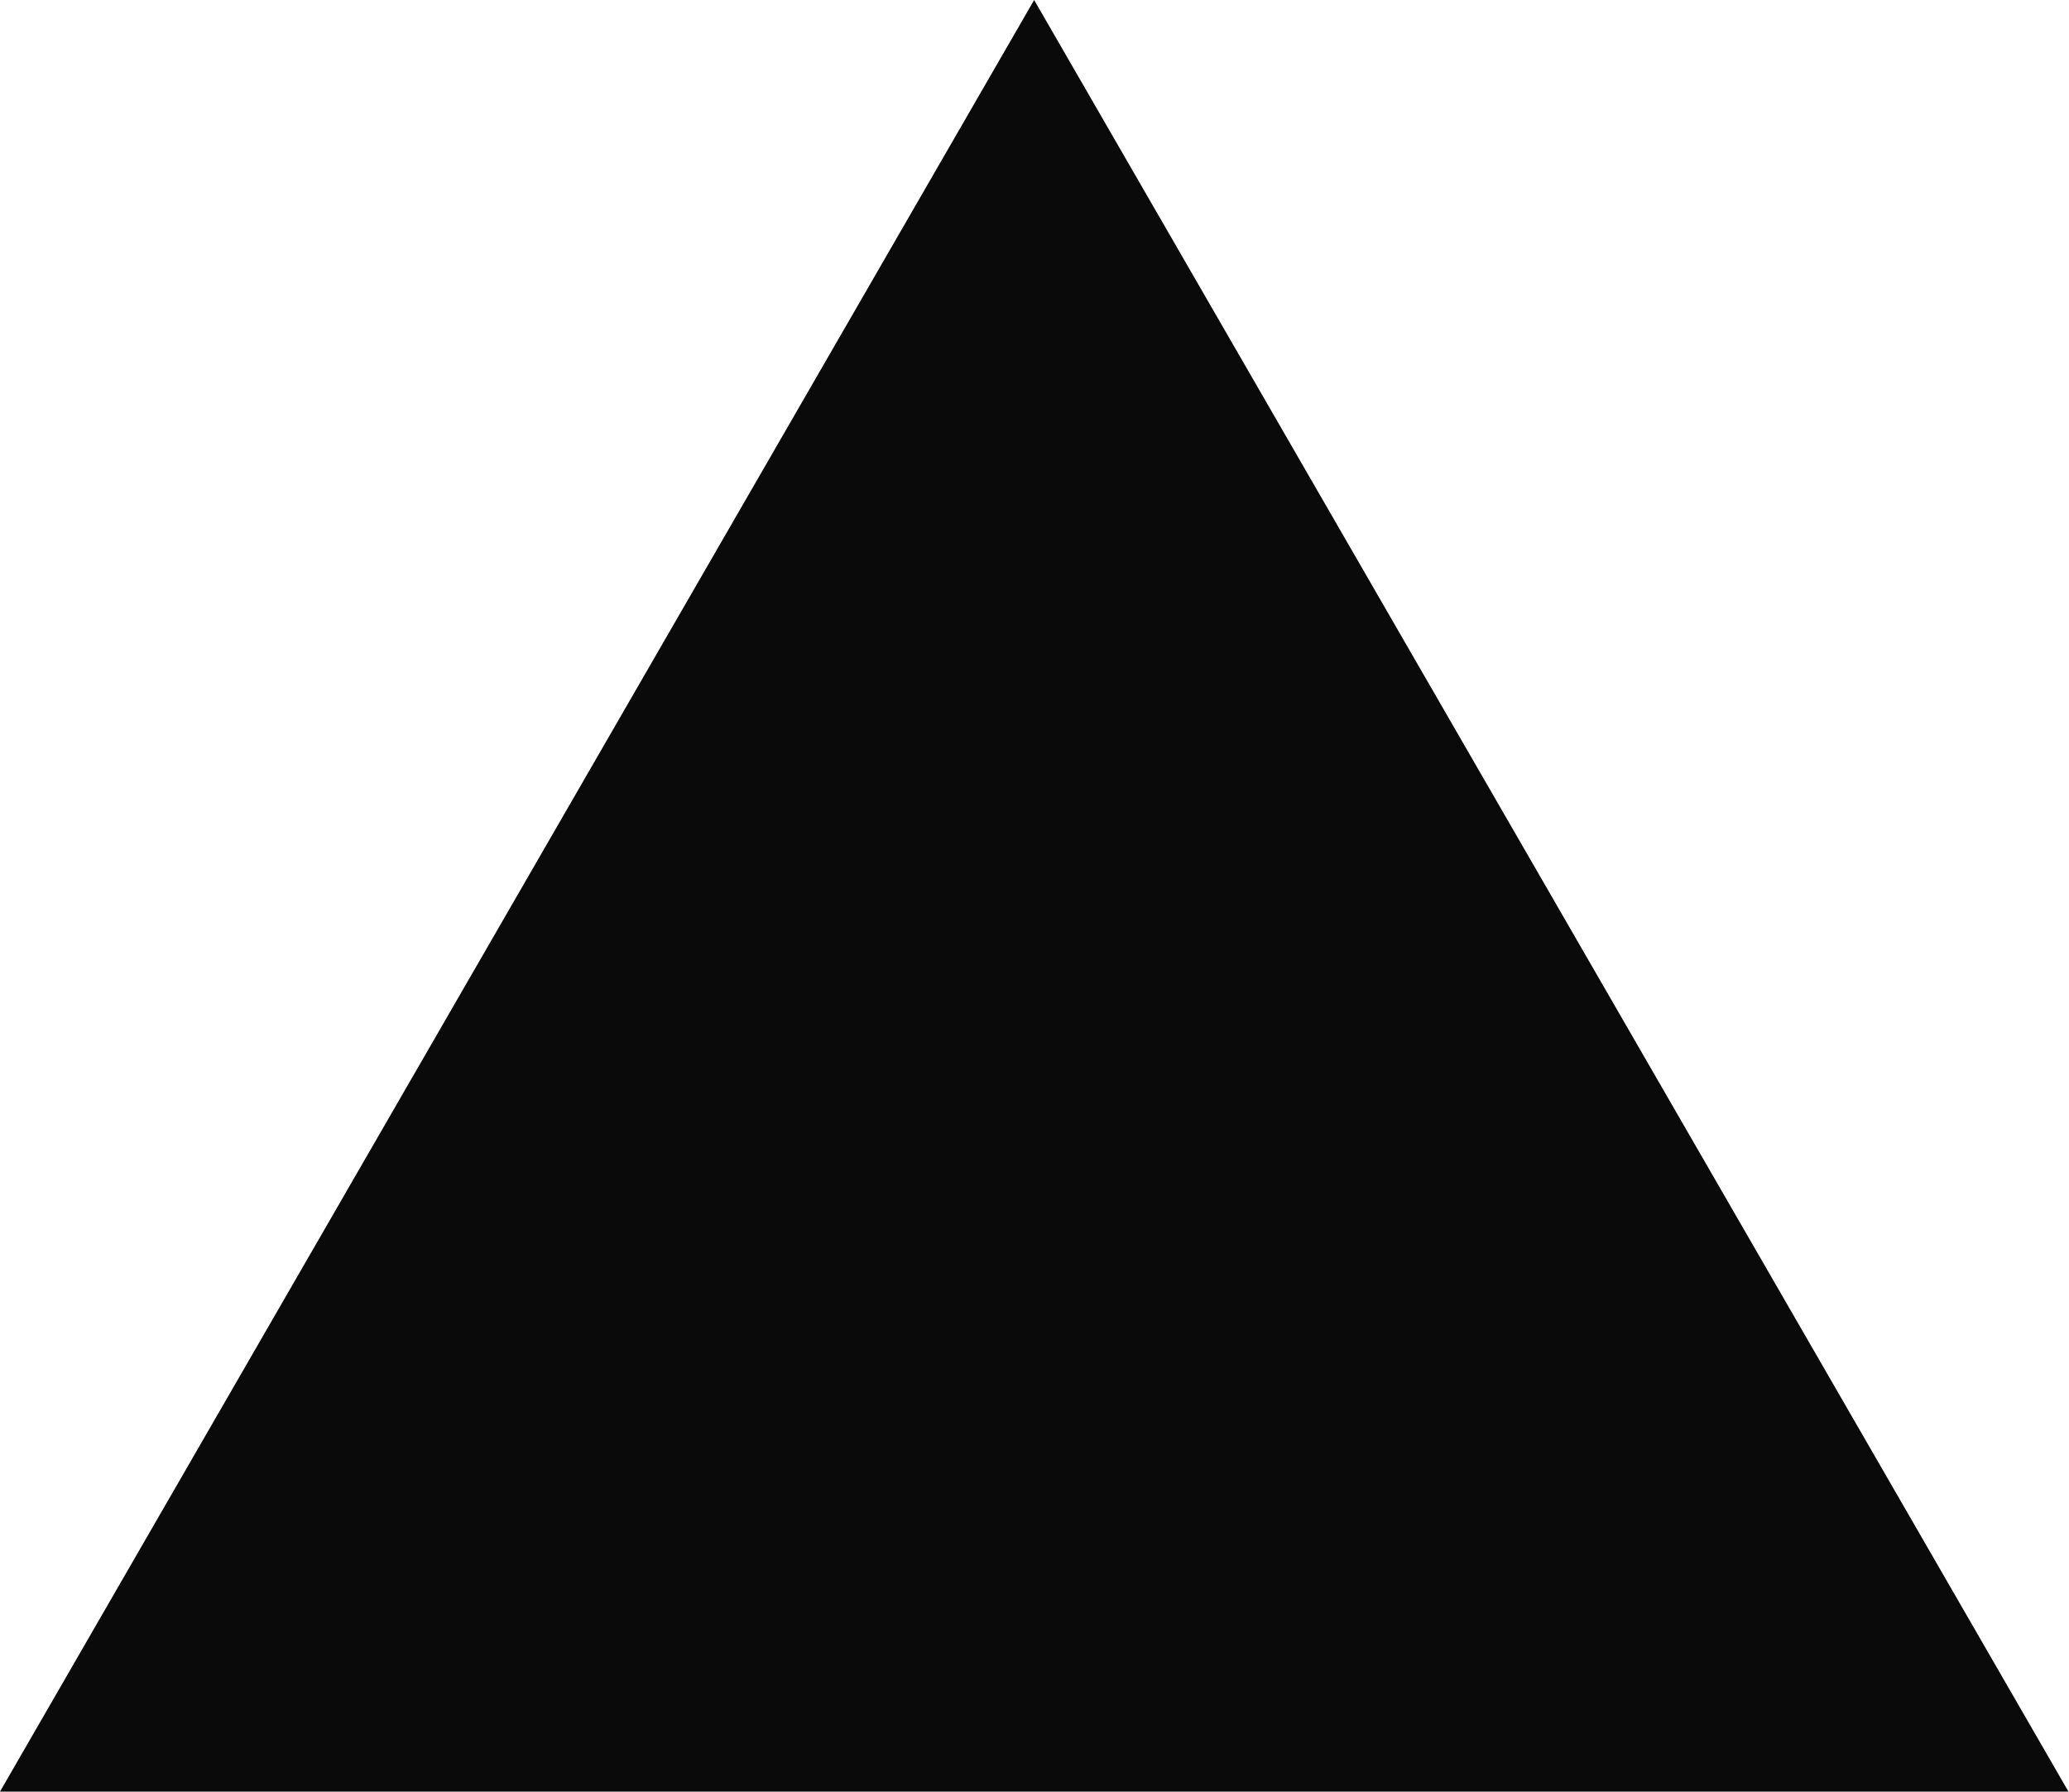
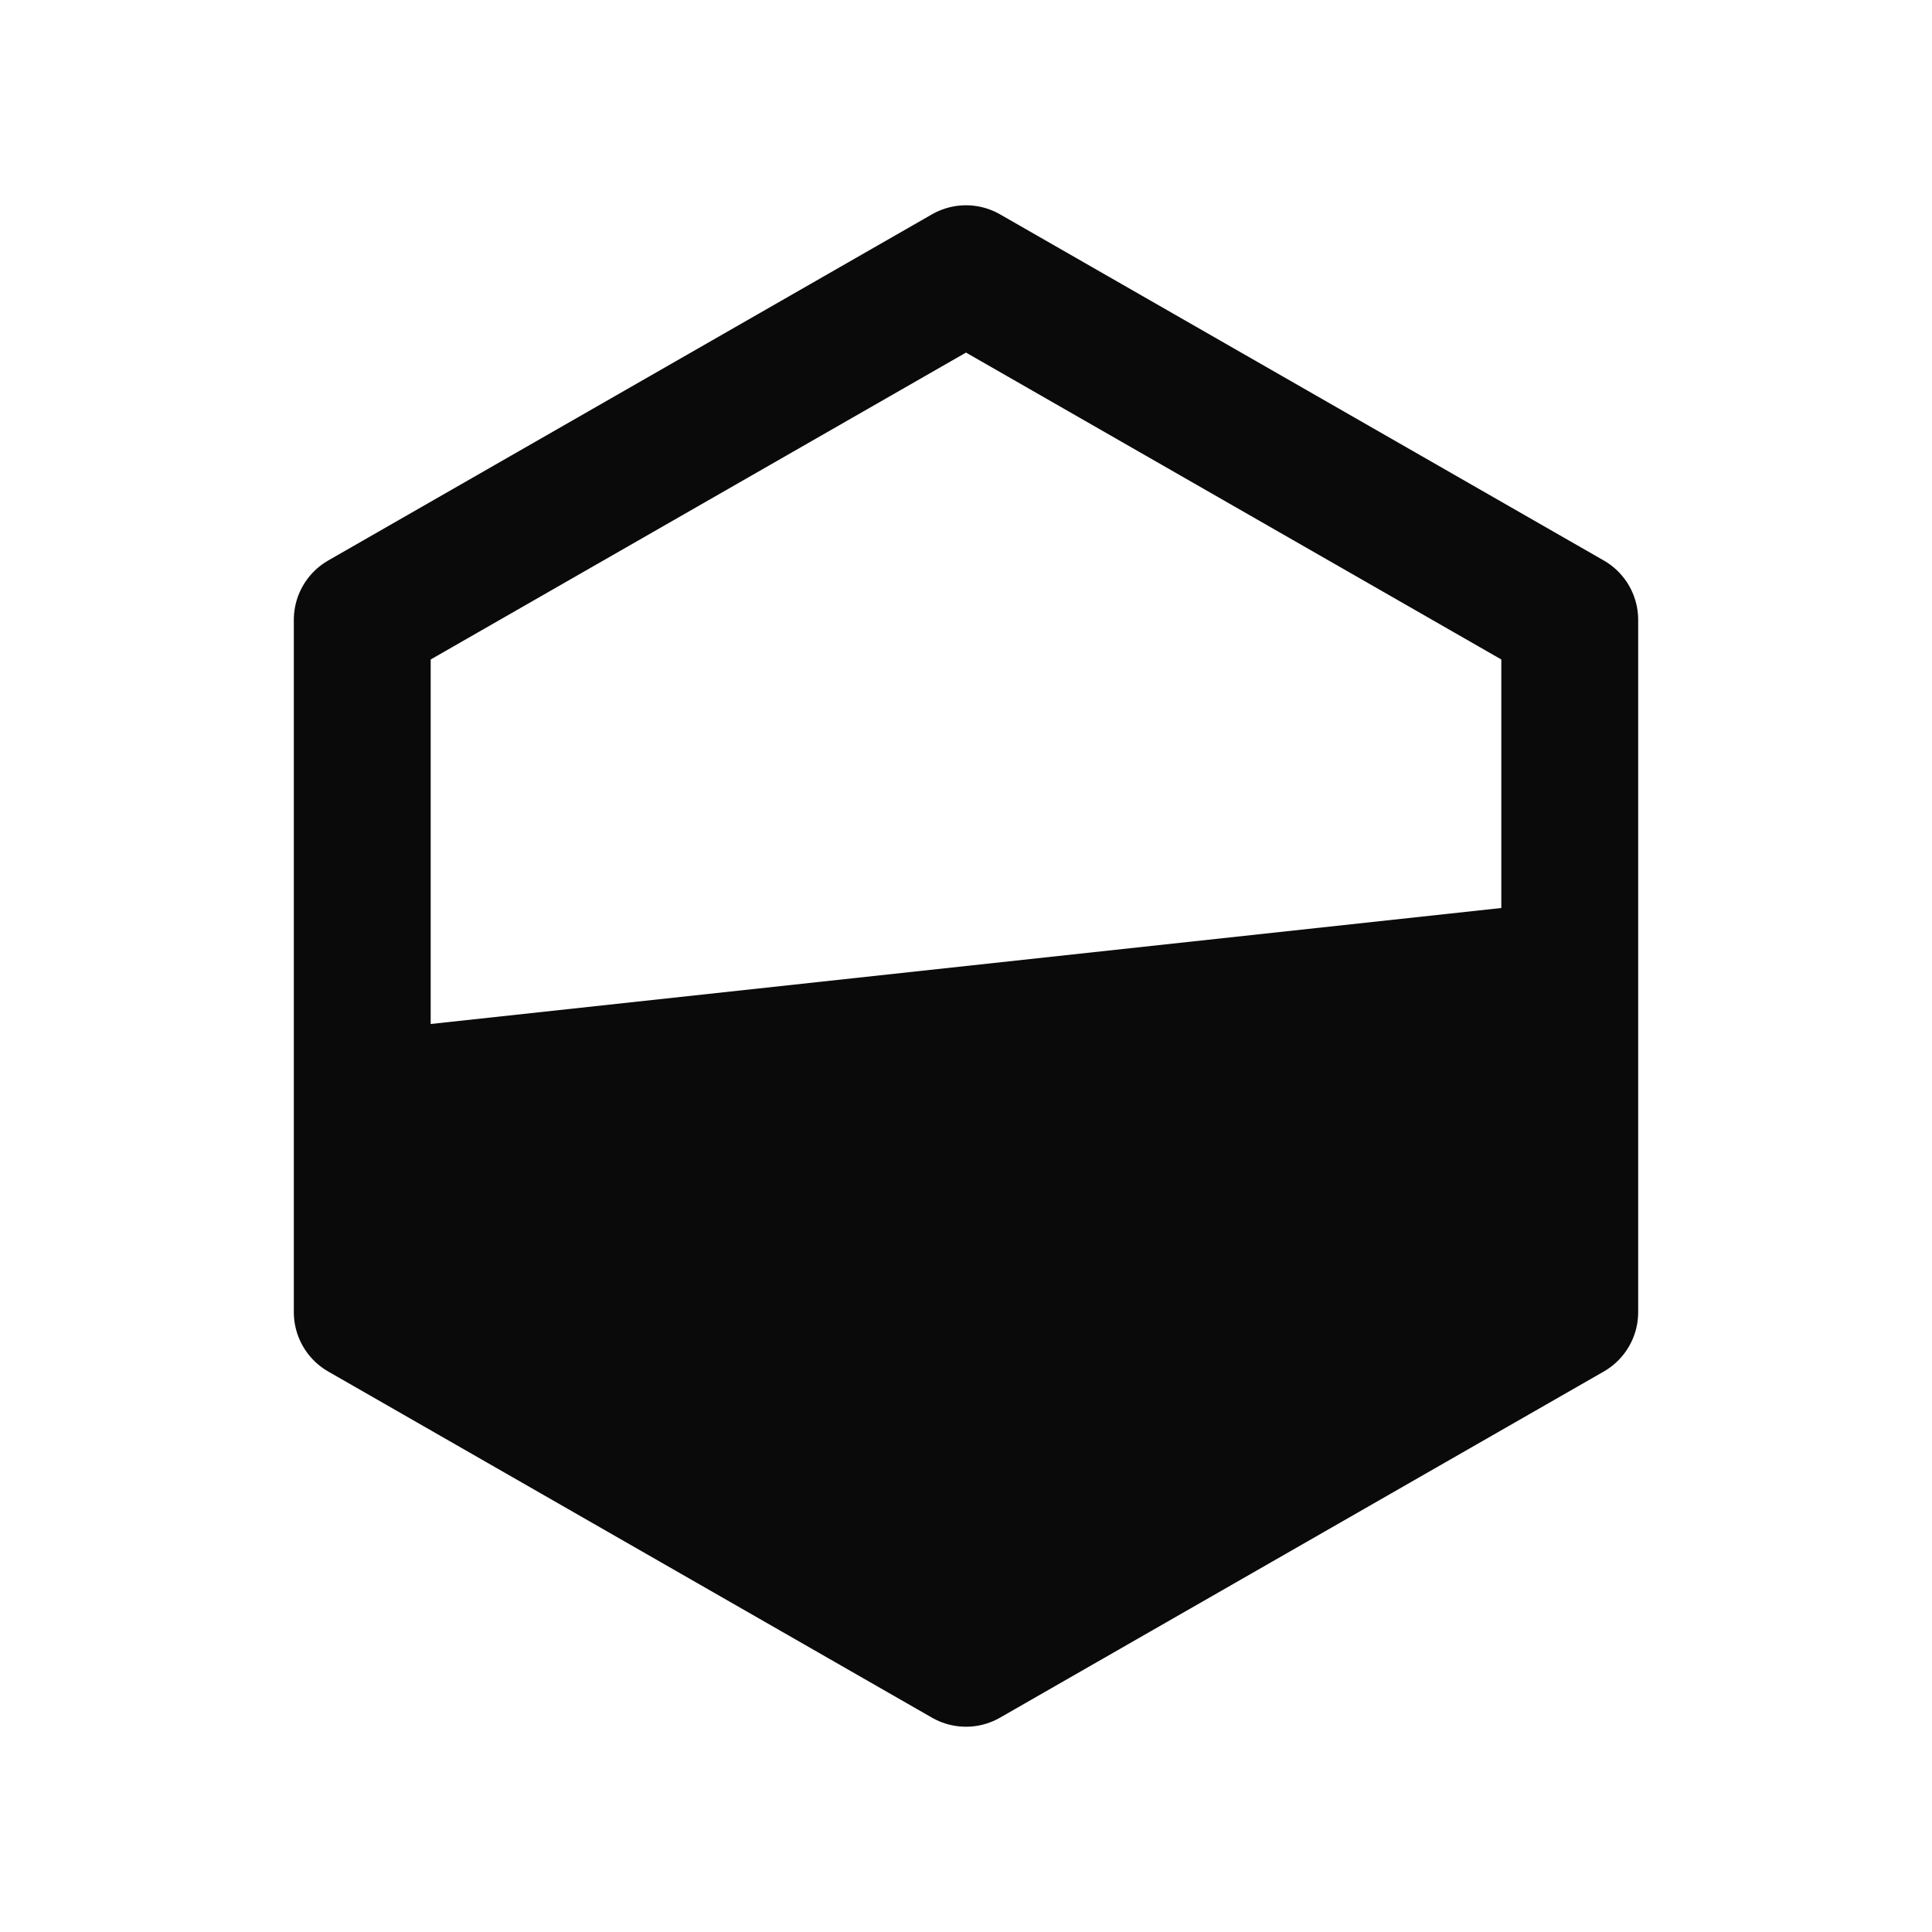
- <svg xmlns="http://www.w3.org/2000/svg" viewBox="0 0 1155 1000" role="img" aria-label="Vercel">
+ <svg xmlns="http://www.w3.org/2000/svg" viewBox="0 0 24 24" role="img" aria-label="rail0 starter">
  <style>
-     path { fill: #0a0a0a; }
-     @media (prefers-color-scheme: dark) { path { fill: #fafafa; } }
+     .ink { fill: #0a0a0a; }
+     .line { fill: none; stroke: #0a0a0a; stroke-width: 1.7; stroke-linejoin: round; }
+     @media (prefers-color-scheme: dark) {
+       .ink { fill: #fafafa; }
+       .line { stroke: #fafafa; }
+     }
  </style>
-   <path d="m577.3 0 577.4 1000H0z" />
+   <defs>
+     <clipPath id="hex">
+       <path d="M12 3.4 19.5 7.7v8.6L12 20.6 4.5 16.3V7.7Z" />
+     </clipPath>
+   </defs>
+   <path class="ink" d="M0 13.3 24 10.7V24H0Z" clip-path="url(#hex)" />
+   <path class="line" d="M12 3.4 19.5 7.7v8.6L12 20.6 4.5 16.3V7.7Z" />
</svg>
